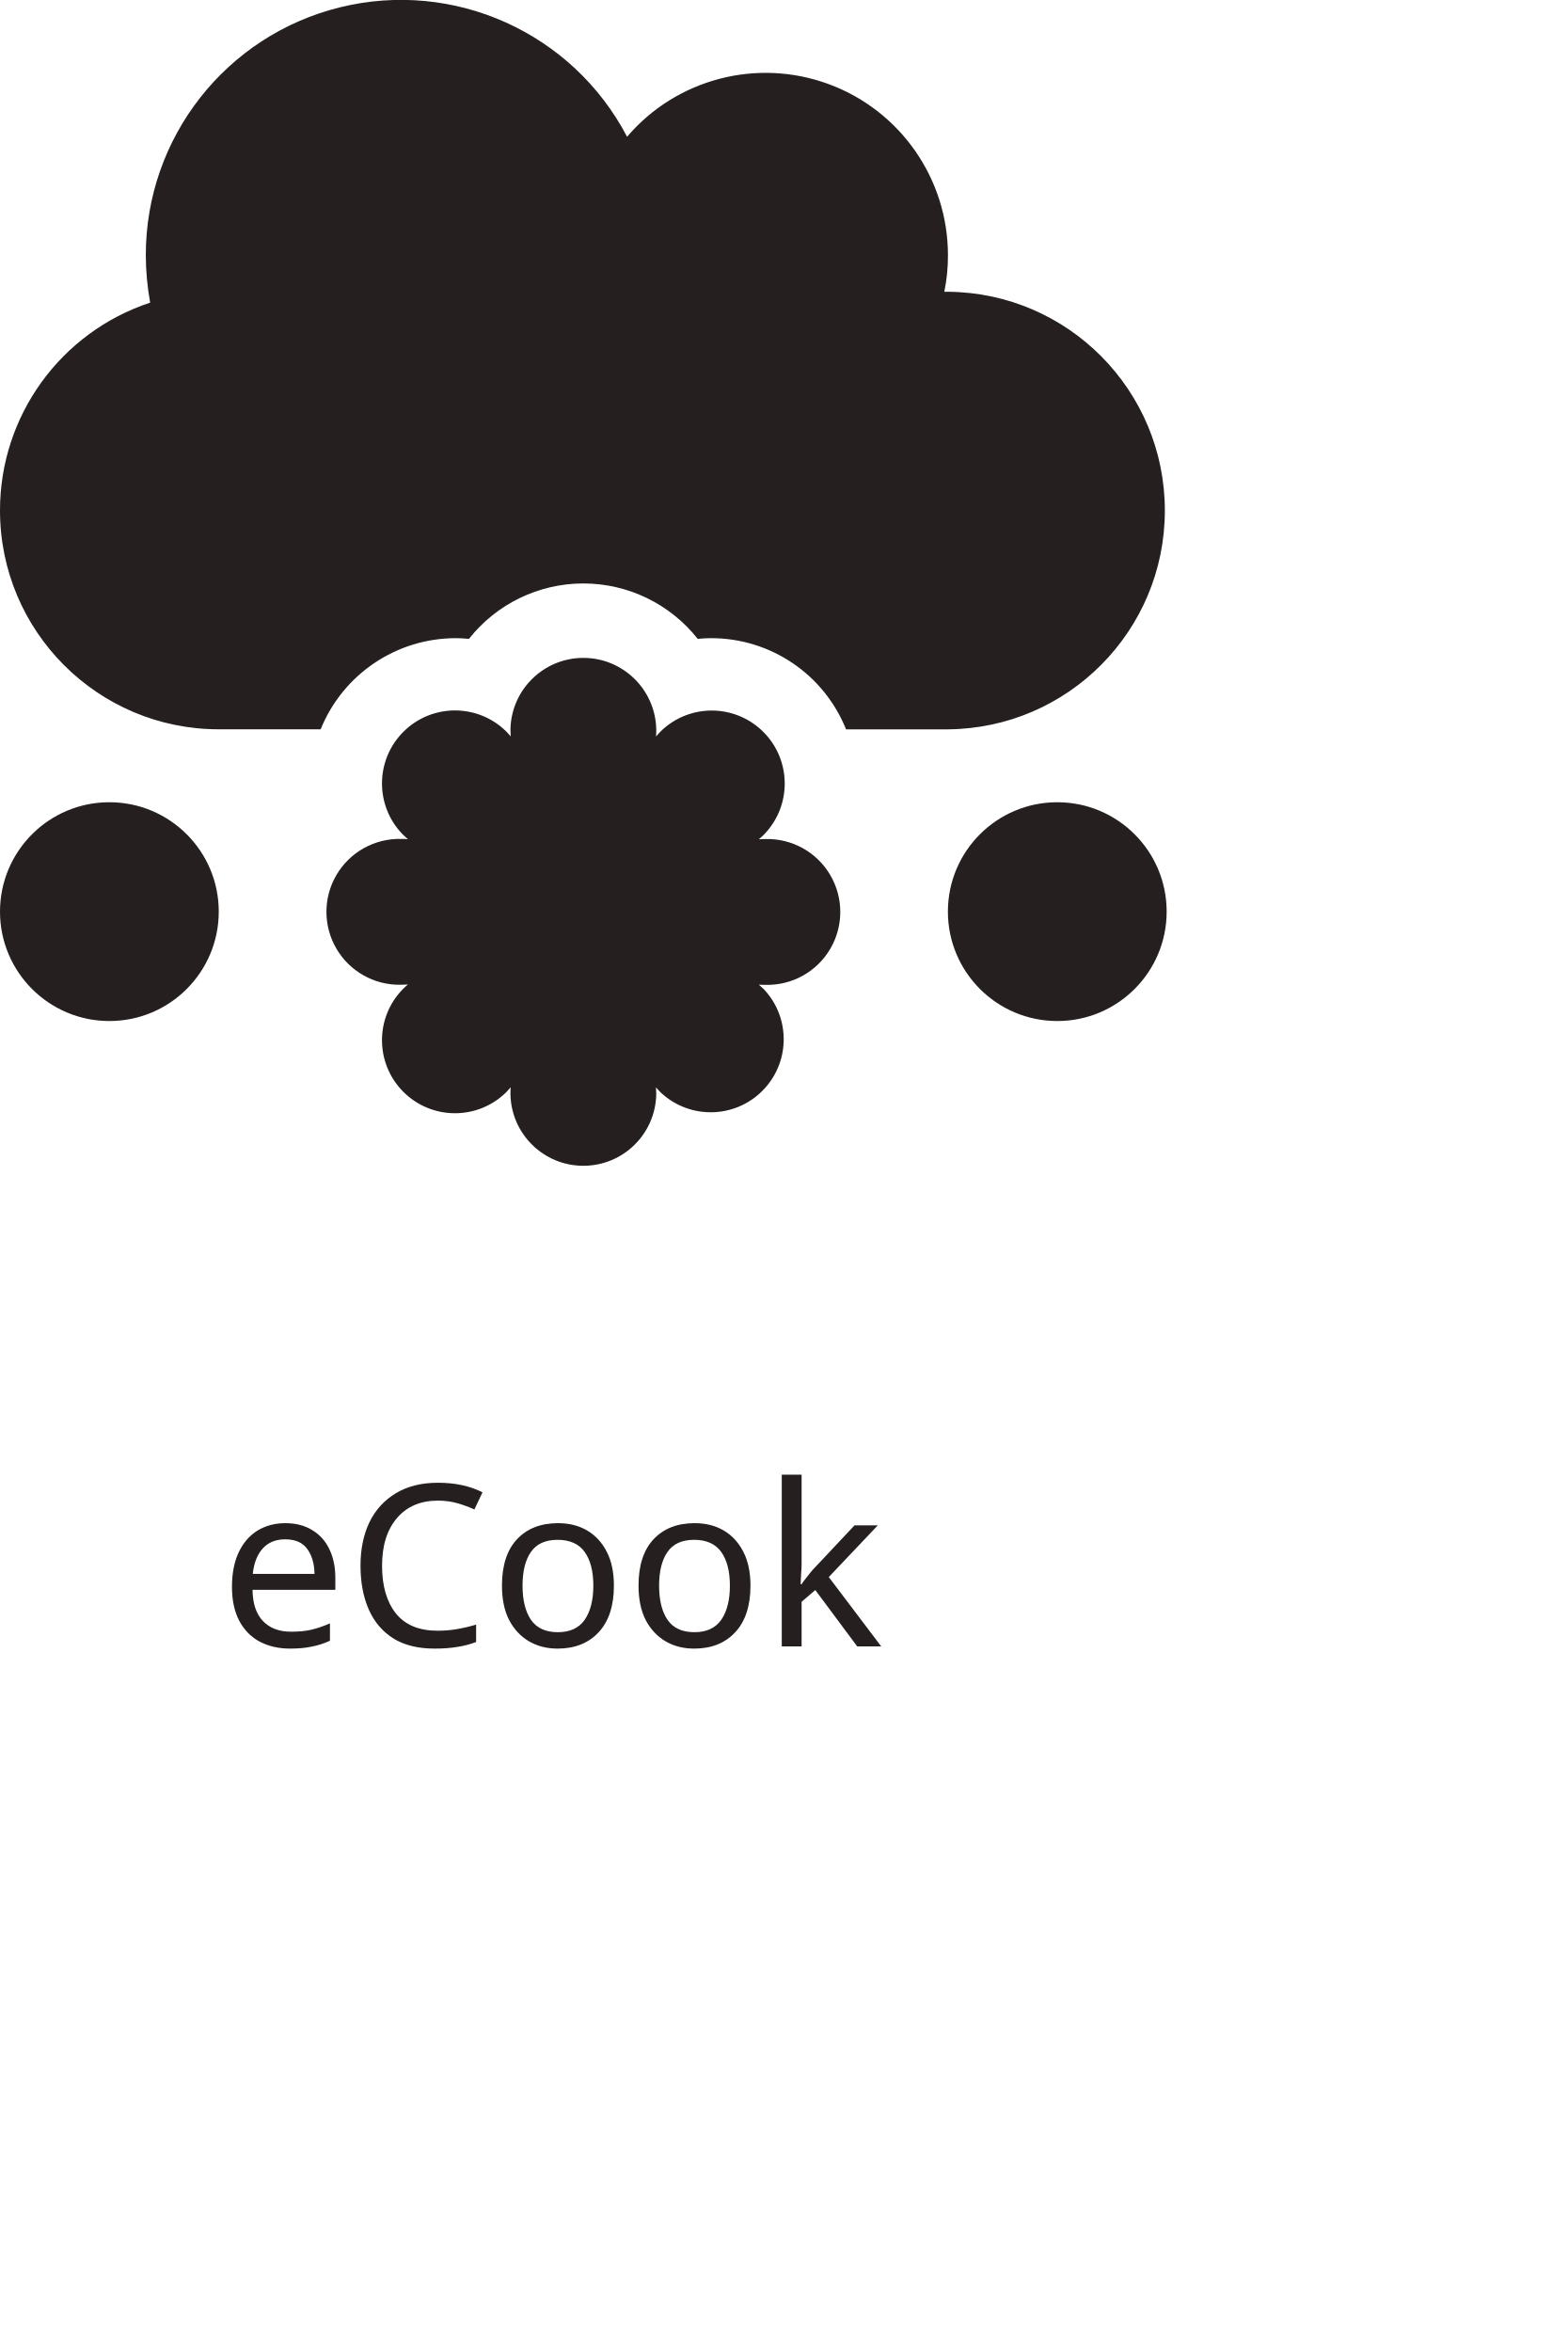
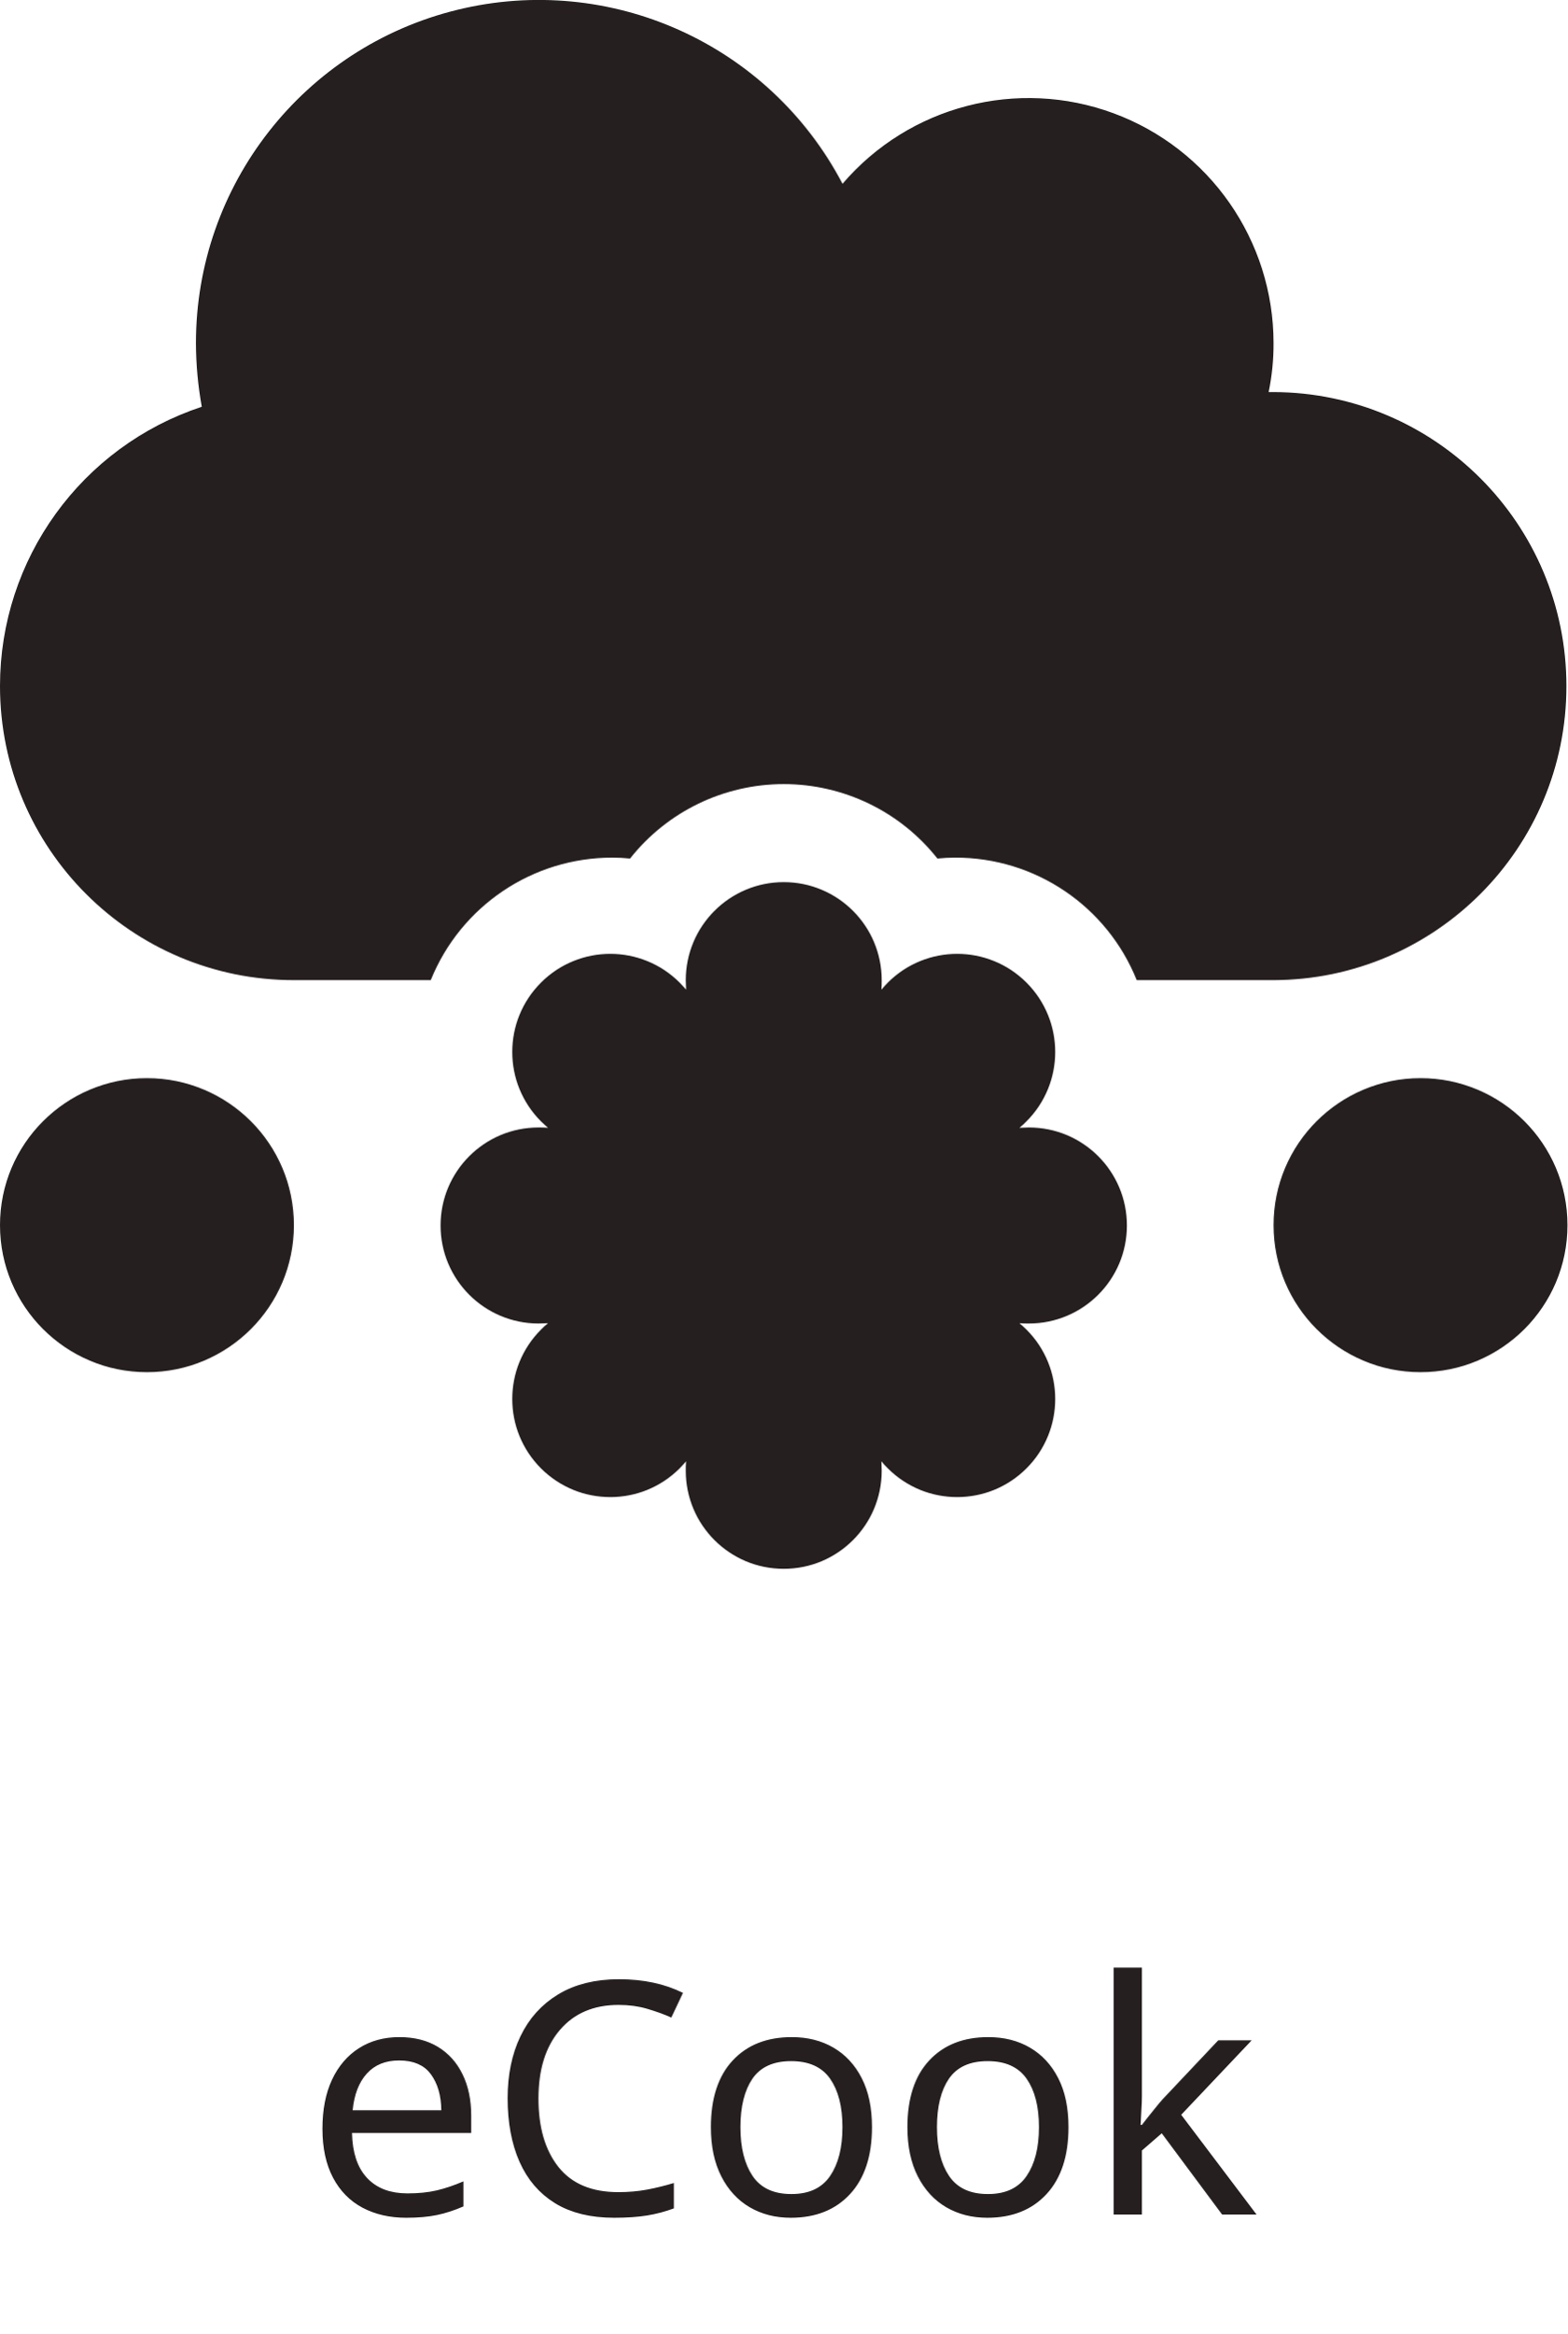
- <svg xmlns="http://www.w3.org/2000/svg" width="45%" height="45%" viewBox="0 0 100 150">
-   <path id="eCook" d="M0,32.558A13.957,13.957,0,0,0,13.954,46.512h6.5A9.3,9.3,0,0,1,29.07,40.7a7.981,7.981,0,0,1,.843.044,9.3,9.3,0,0,1,14.593,0,8.187,8.187,0,0,1,.843-.044,9.266,9.266,0,0,1,8.619,5.814h6.5a13.954,13.954,0,0,0,0-27.907h-.233a11.171,11.171,0,0,0,.233-2.326A11.628,11.628,0,0,0,40,8.721,16.279,16.279,0,0,0,9.3,16.279,17.2,17.2,0,0,0,9.579,19.3,13.954,13.954,0,0,0,0,32.558ZM41.861,46.512a4.651,4.651,0,0,0-9.3,0c0,.145.015.305.015.451-.1-.116-.2-.233-.305-.334a4.656,4.656,0,0,0-6.584,6.584c.1.1.218.2.334.305-.145-.015-.305-.015-.451-.015a4.651,4.651,0,1,0,0,9.3c.145,0,.305-.015.451-.015a3.33,3.33,0,0,0-.334.305,4.656,4.656,0,0,0,6.584,6.584c.1-.1.2-.218.305-.334-.015.145-.015.305-.015.451a4.651,4.651,0,0,0,9.3,0c0-.145-.015-.305-.015-.451a3.33,3.33,0,0,0,.305.334A4.656,4.656,0,0,0,48.736,63.1c-.1-.1-.218-.2-.334-.305.145.015.305.015.451.015a4.651,4.651,0,1,0,0-9.3c-.145,0-.305.015-.451.015a3.331,3.331,0,0,0,.334-.305,4.656,4.656,0,0,0-6.584-6.584c-.1.1-.2.218-.305.334C41.861,46.817,41.861,46.657,41.861,46.512ZM6.977,65.117A6.977,6.977,0,1,0,0,58.14,6.979,6.979,0,0,0,6.977,65.117Zm60.465,0a6.977,6.977,0,1,0-6.977-6.977A6.979,6.979,0,0,0,67.442,65.117Z" fill="#251f20" />
-   <text id="eCook" x="14" y="105" fill="#251f20" font-size="120%" font-family="SegoeUI, Segoe UI">eCook</text>
+ <svg xmlns="http://www.w3.org/2000/svg" id="组件_15_1" data-name="组件 15 – 1" width="410.195" height="610.25" viewBox="0 0 410.195 610.25">
+   <text id="eCook" transform="translate(14.173 487.25)" fill="#251f20" font-size="85" font-family="SegoeUI, Segoe UI">
+     <tspan x="65.531" y="92">eCook</tspan>
+   </text>
+   <path id="路径_4" data-name="路径 4" d="M0,179.46a76.931,76.931,0,0,0,76.912,76.912h35.812a51.237,51.237,0,0,1,47.509-32.046,43.991,43.991,0,0,1,4.647.24,51.277,51.277,0,0,1,80.437,0,45.128,45.128,0,0,1,4.647-.24,51.073,51.073,0,0,1,47.509,32.046h35.812a76.912,76.912,0,0,0,0-153.823H332a61.574,61.574,0,0,0,1.282-12.819,64.1,64.1,0,0,0-112.8-41.66A89.732,89.732,0,0,0,51.274,89.73,94.783,94.783,0,0,0,52.8,106.394,76.917,76.917,0,0,0,0,179.46Zm230.735,76.912a25.637,25.637,0,0,0-51.274,0c0,.8.08,1.682.08,2.484-.561-.641-1.122-1.282-1.682-1.843a25.663,25.663,0,1,0-36.293,36.293c.561.561,1.2,1.122,1.843,1.682-.8-.08-1.682-.08-2.484-.08a25.637,25.637,0,0,0,0,51.274c.8,0,1.682-.08,2.484-.08a18.353,18.353,0,0,0-1.843,1.682,25.663,25.663,0,0,0,36.293,36.293c.561-.561,1.122-1.2,1.682-1.843-.08.8-.08,1.682-.08,2.484a25.637,25.637,0,0,0,51.274,0c0-.8-.08-1.682-.08-2.484a18.354,18.354,0,0,0,1.682,1.843,25.663,25.663,0,0,0,36.293-36.293c-.561-.561-1.2-1.122-1.843-1.682.8.08,1.682.08,2.484.08a25.637,25.637,0,0,0,0-51.274c-.8,0-1.682.08-2.484.08a18.366,18.366,0,0,0,1.843-1.682,25.663,25.663,0,0,0-36.293-36.293c-.561.561-1.122,1.2-1.682,1.843C230.735,258.054,230.735,257.173,230.735,256.372ZM38.456,358.92A38.456,38.456,0,1,0,0,320.465,38.466,38.466,0,0,0,38.456,358.92Zm333.283,0a38.456,38.456,0,1,0-38.456-38.456A38.466,38.466,0,0,0,371.739,358.92Z" fill="#251f20" />
</svg>
